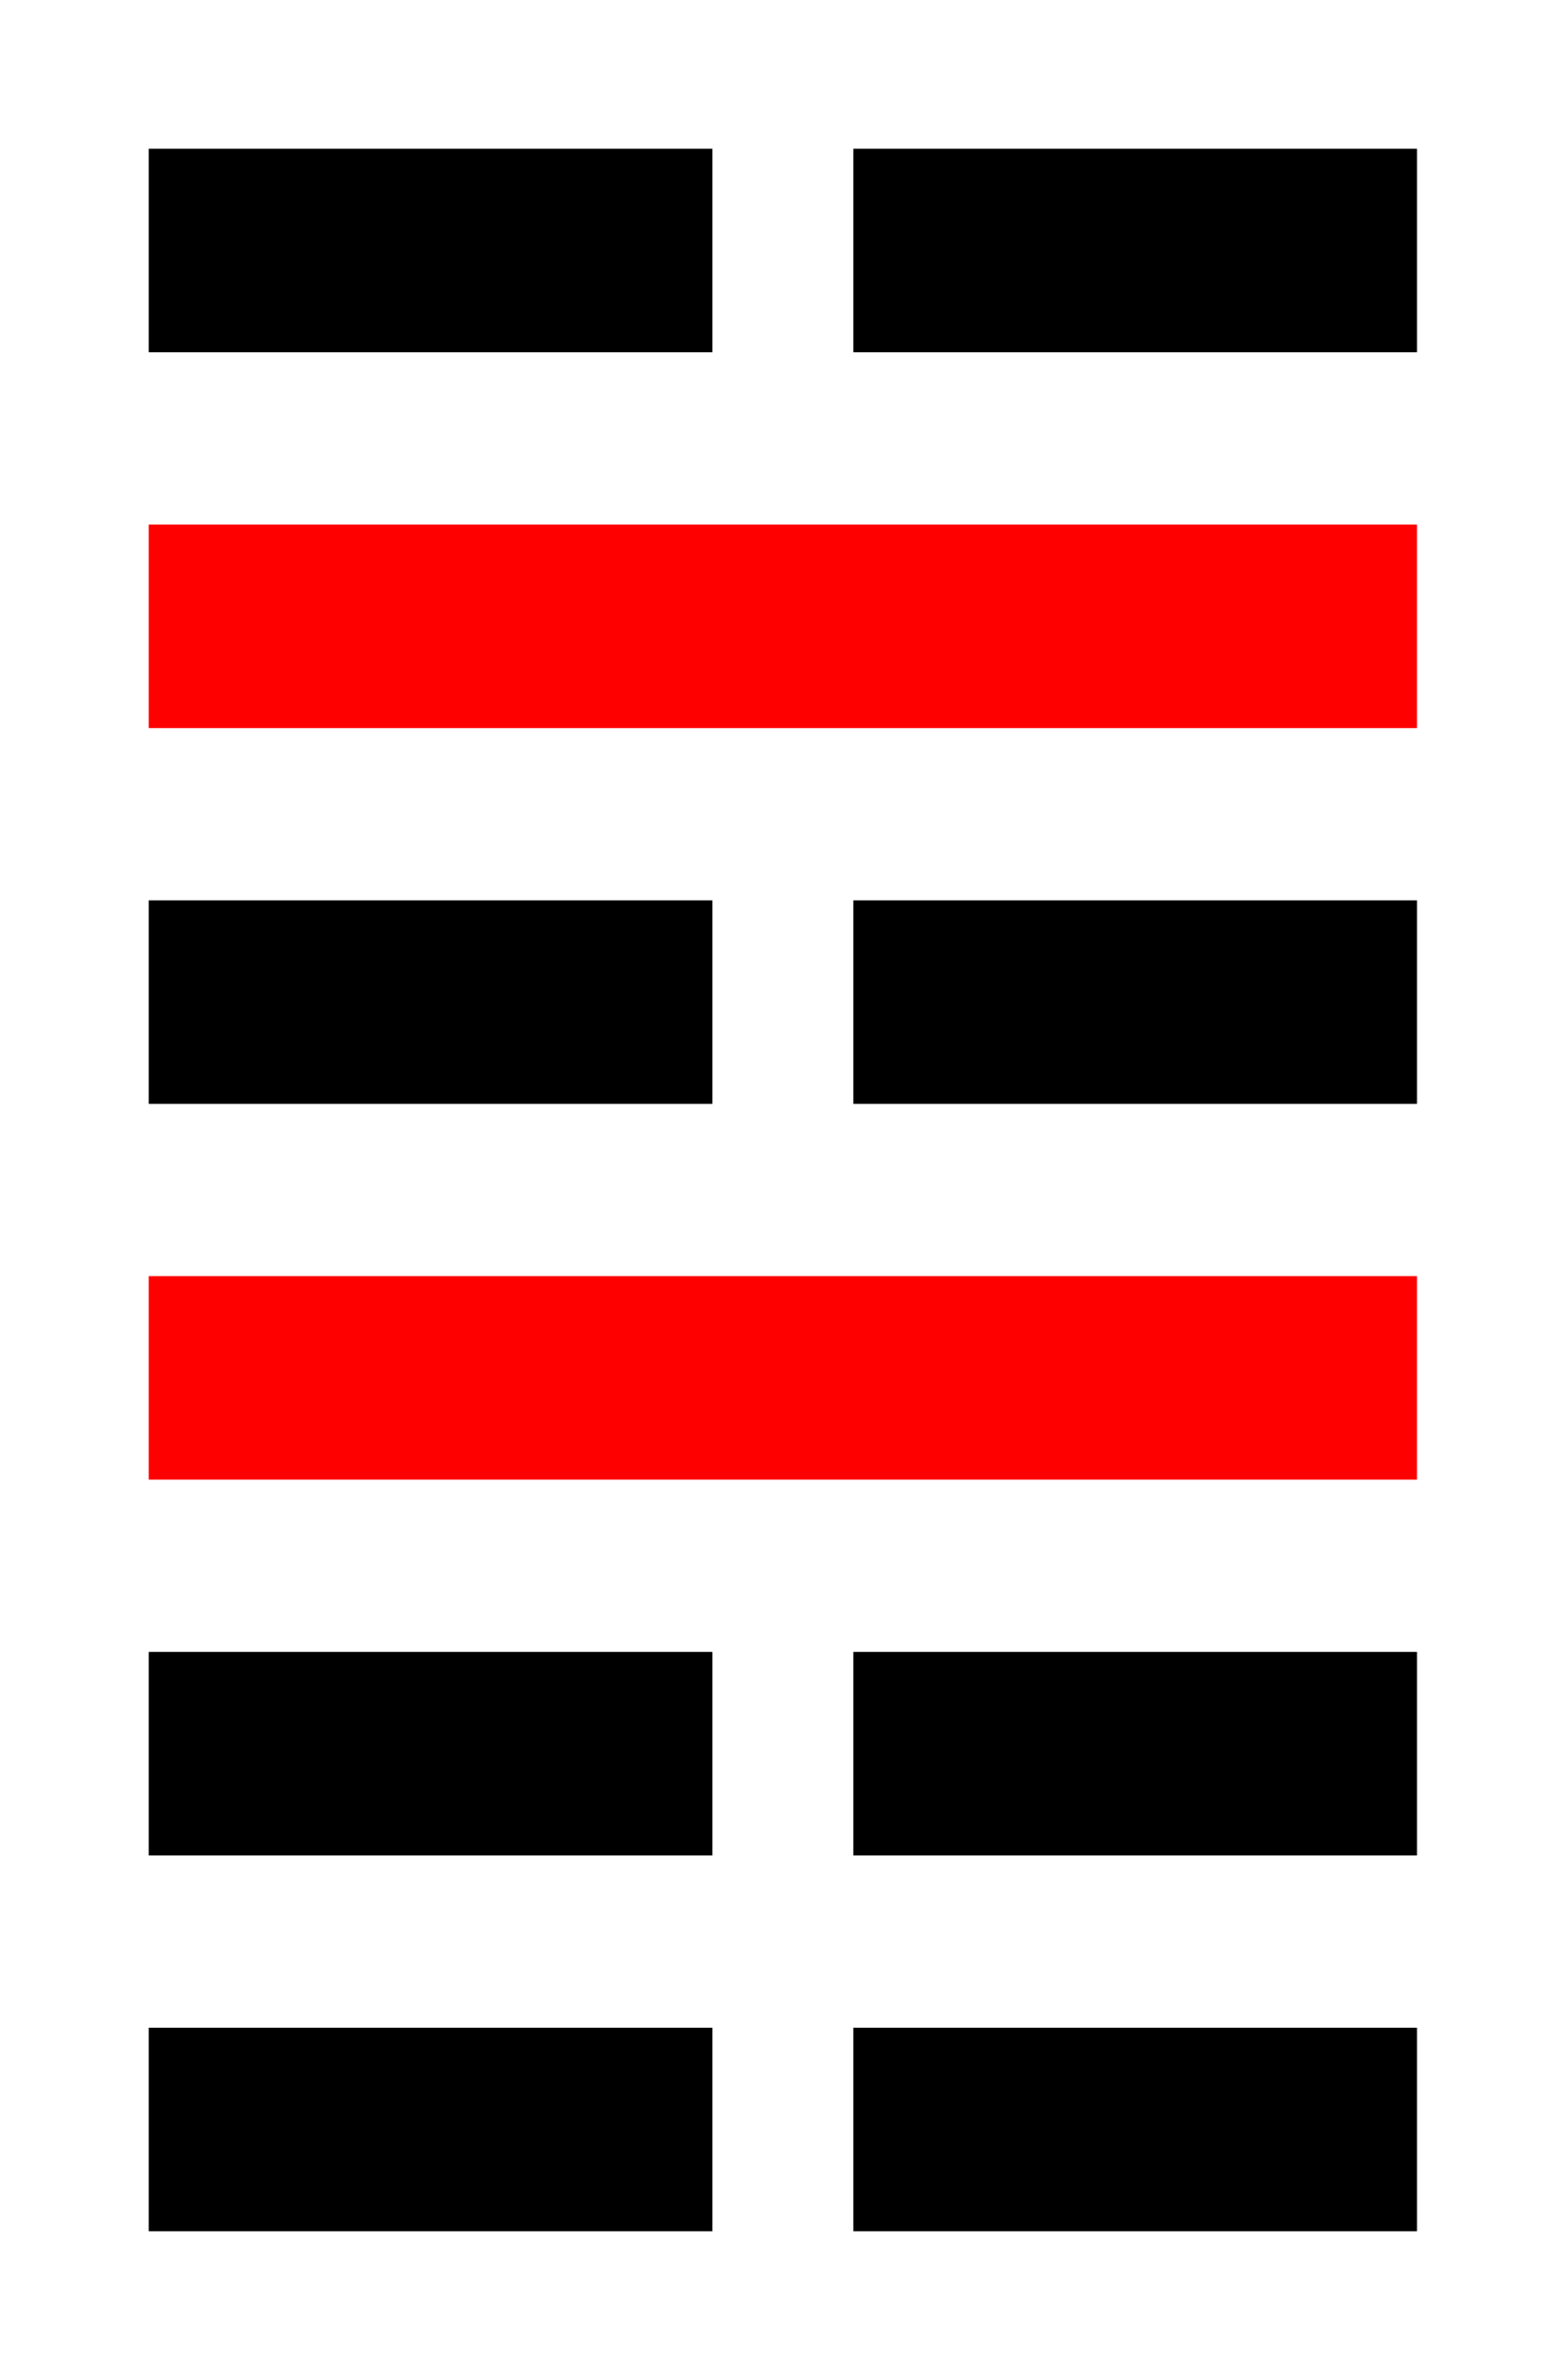
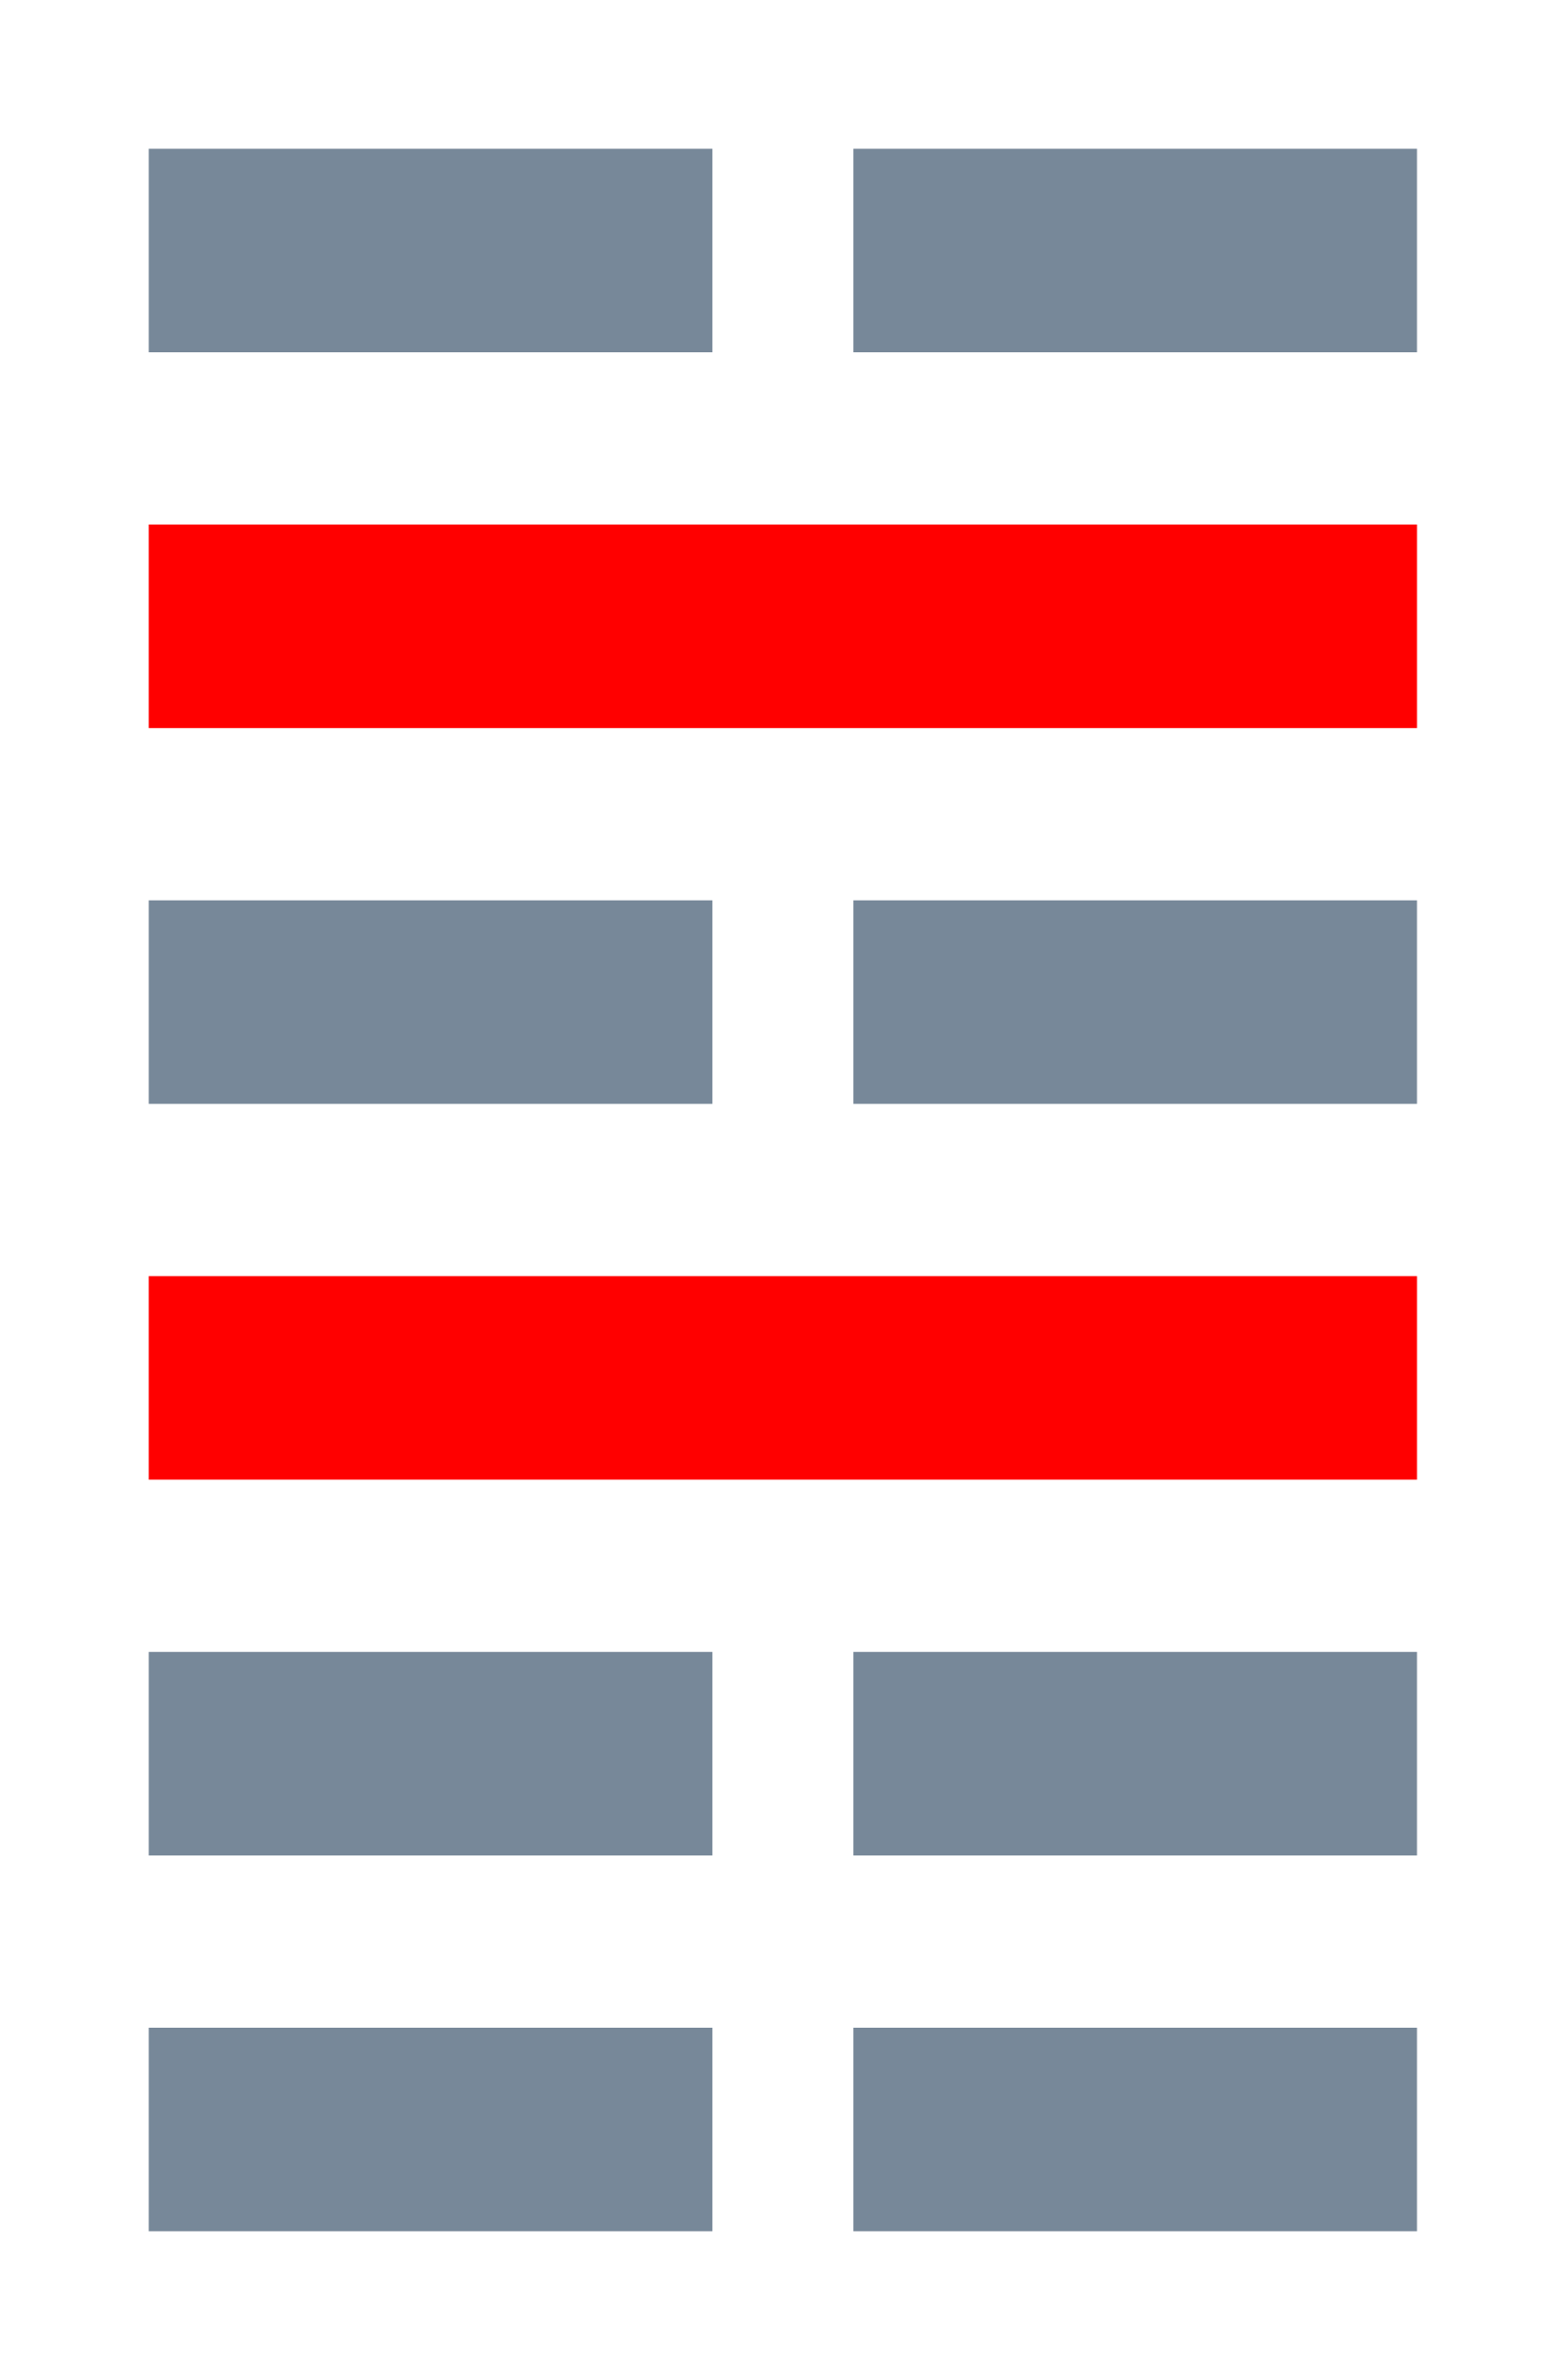
<svg xmlns="http://www.w3.org/2000/svg" width="100" height="152">
  <g>
-     <rect stroke="#000" height="12" width="35" y="58" x="10" fill="#000" />
+     <rect stroke="#778899" height="12" width="35" y="58" x="10" fill="#778899" />
    <rect stroke="#ff0000" height="12" width="80" y="34" x="10" fill="#ff0000" />
-     <rect stroke="#000" height="12" width="35" y="58" x="55" fill="#000" />
-     <rect stroke="#000" height="12" width="35" y="10" x="55" fill="#000" />
-     <rect stroke="#000" height="12" width="35" y="10" x="10" fill="#000" />
-     <rect stroke="#000" height="12" width="35" y="130" x="10" fill="#000" />
+     <rect stroke="#778899" height="12" width="35" y="58" x="55" fill="#778899" />
+     <rect stroke="#778899" height="12" width="35" y="10" x="55" fill="#778899" />
+     <rect stroke="#778899" height="12" width="35" y="10" x="10" fill="#778899" />
+     <rect stroke="#778899" height="12" width="35" y="130" x="10" fill="#778899" />
    <rect stroke="#ff0000" height="12" width="80" y="82" x="10" fill="#ff0000" />
-     <rect stroke="#000" height="12" width="35" y="130" x="55" fill="#000" />
-     <rect stroke="#000" height="12" width="35" y="106" x="55" fill="#000" />
-     <rect stroke="#000" height="12" width="35" y="106" x="10" fill="#000" />
+     <rect stroke="#778899" height="12" width="35" y="130" x="55" fill="#778899" />
+     <rect stroke="#778899" height="12" width="35" y="106" x="55" fill="#778899" />
+     <rect stroke="#778899" height="12" width="35" y="106" x="10" fill="#778899" />
  </g>
</svg>
